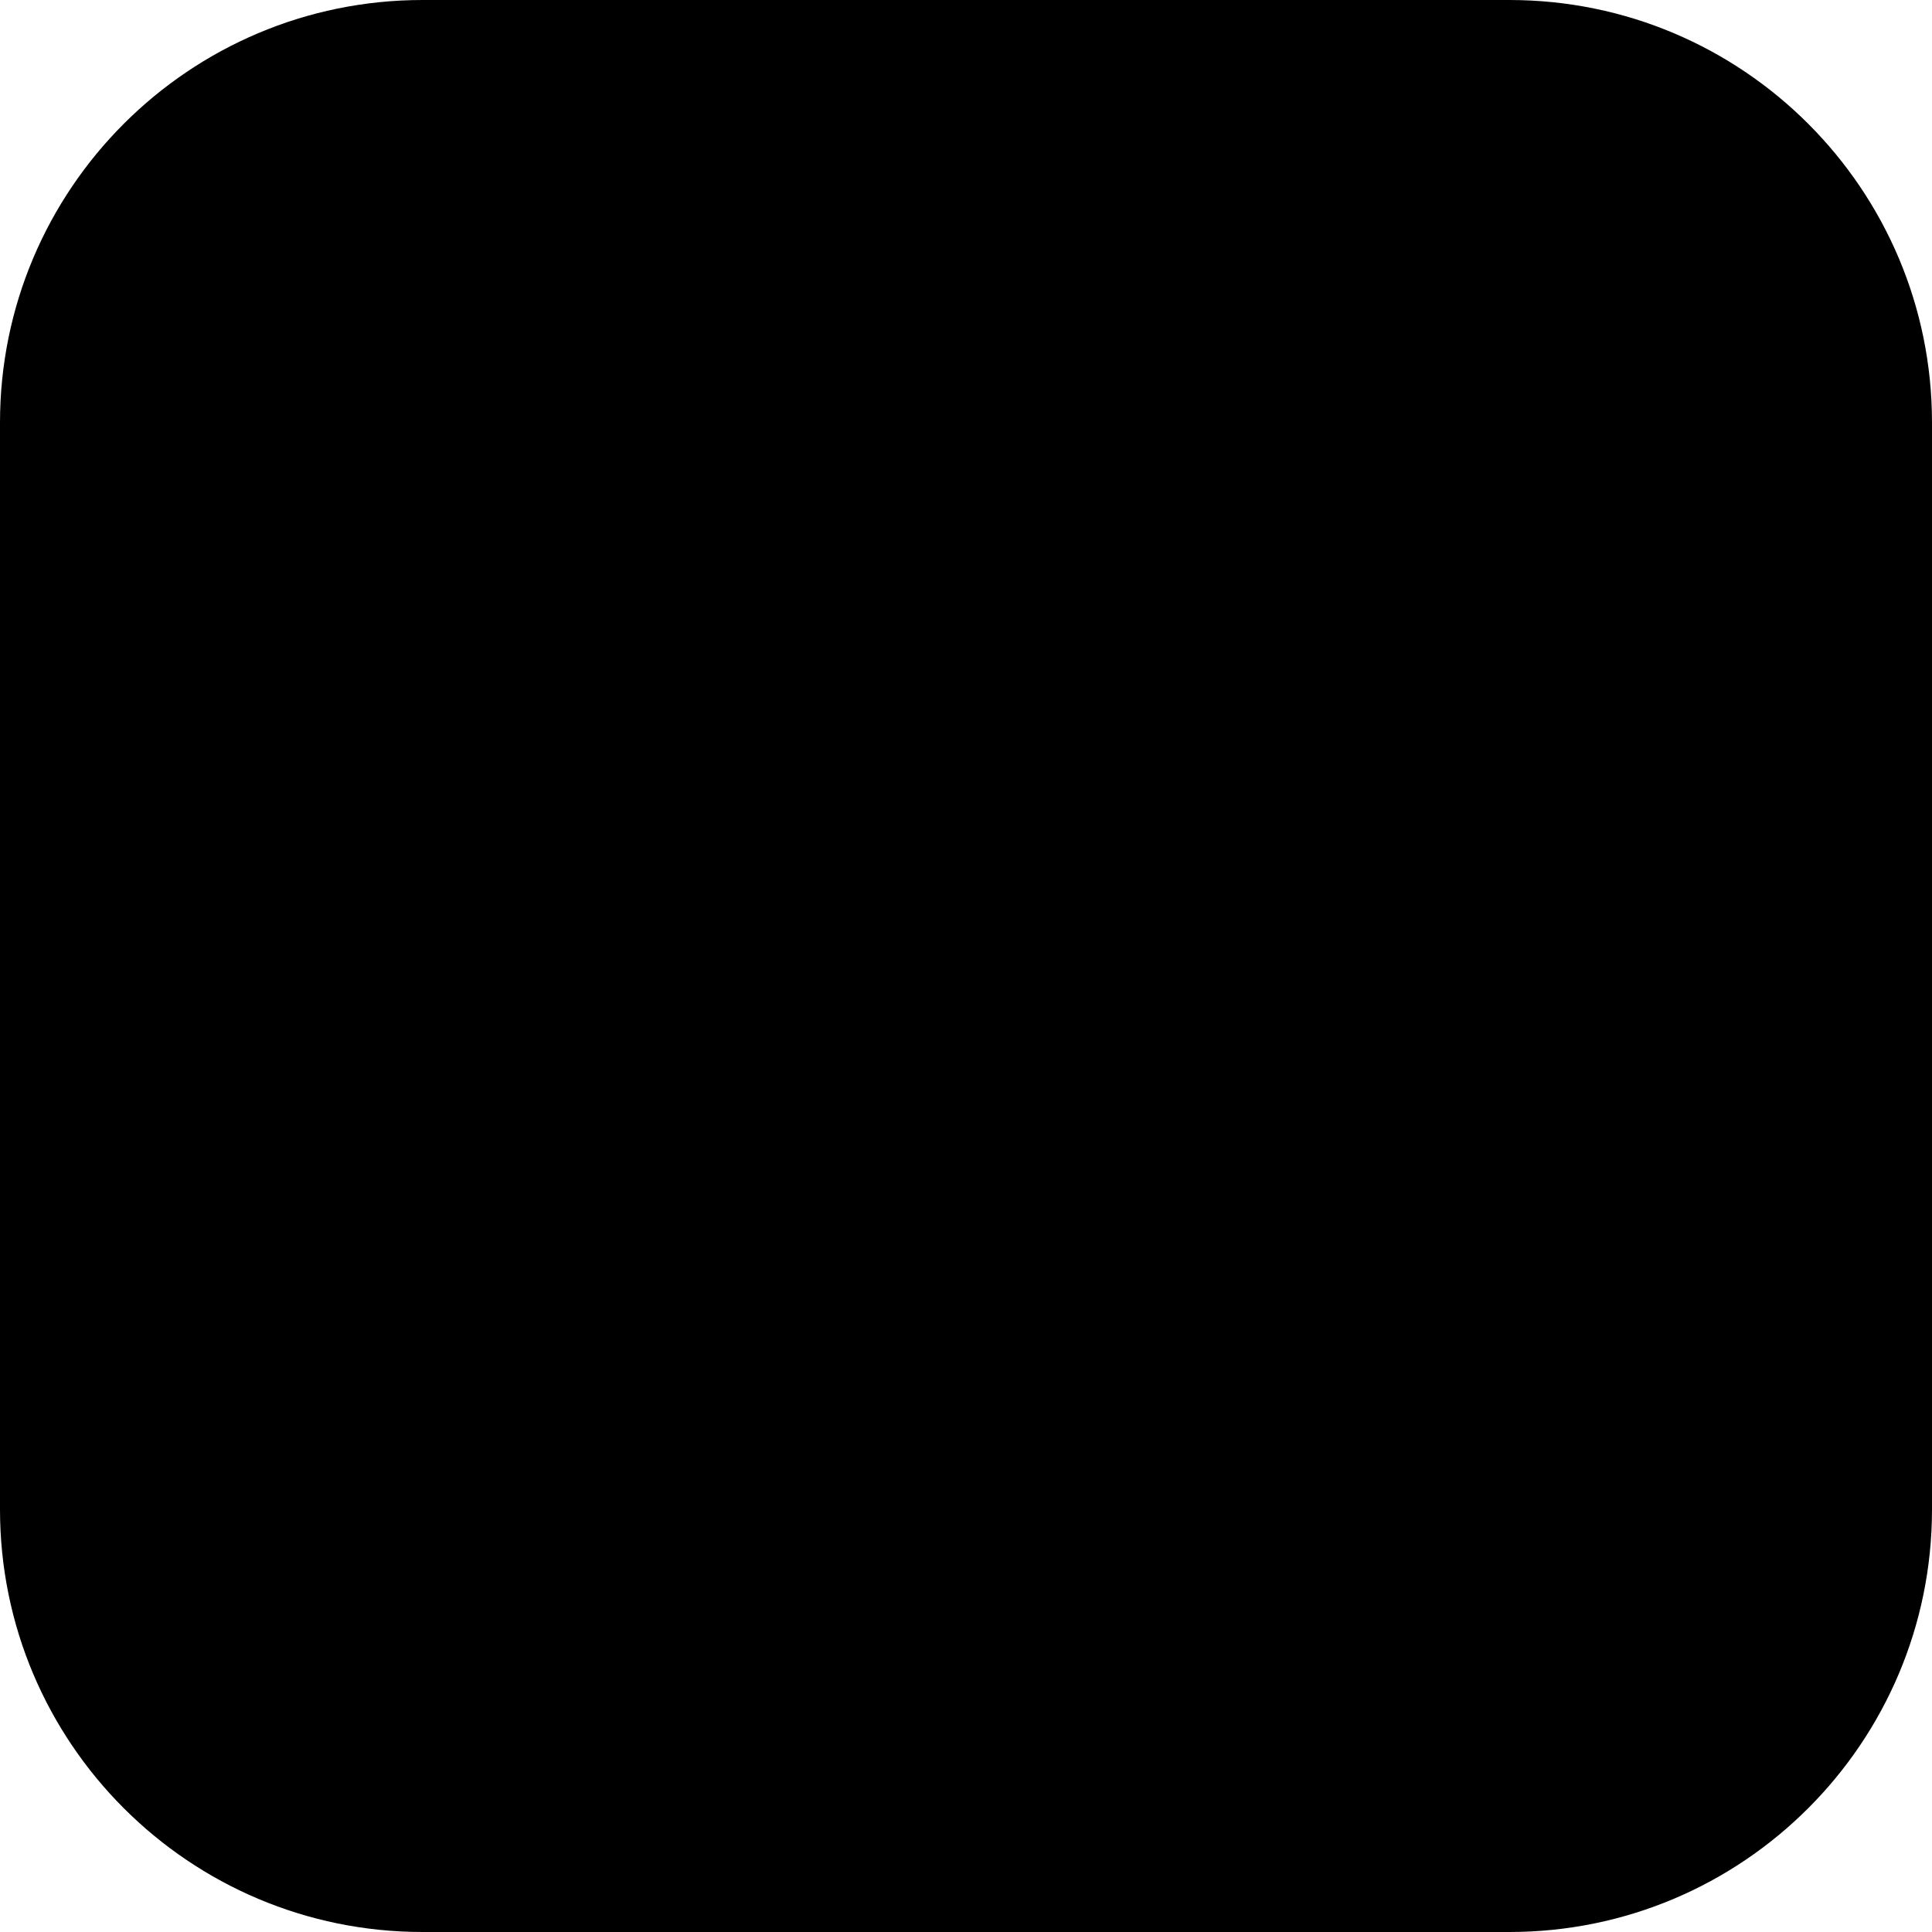
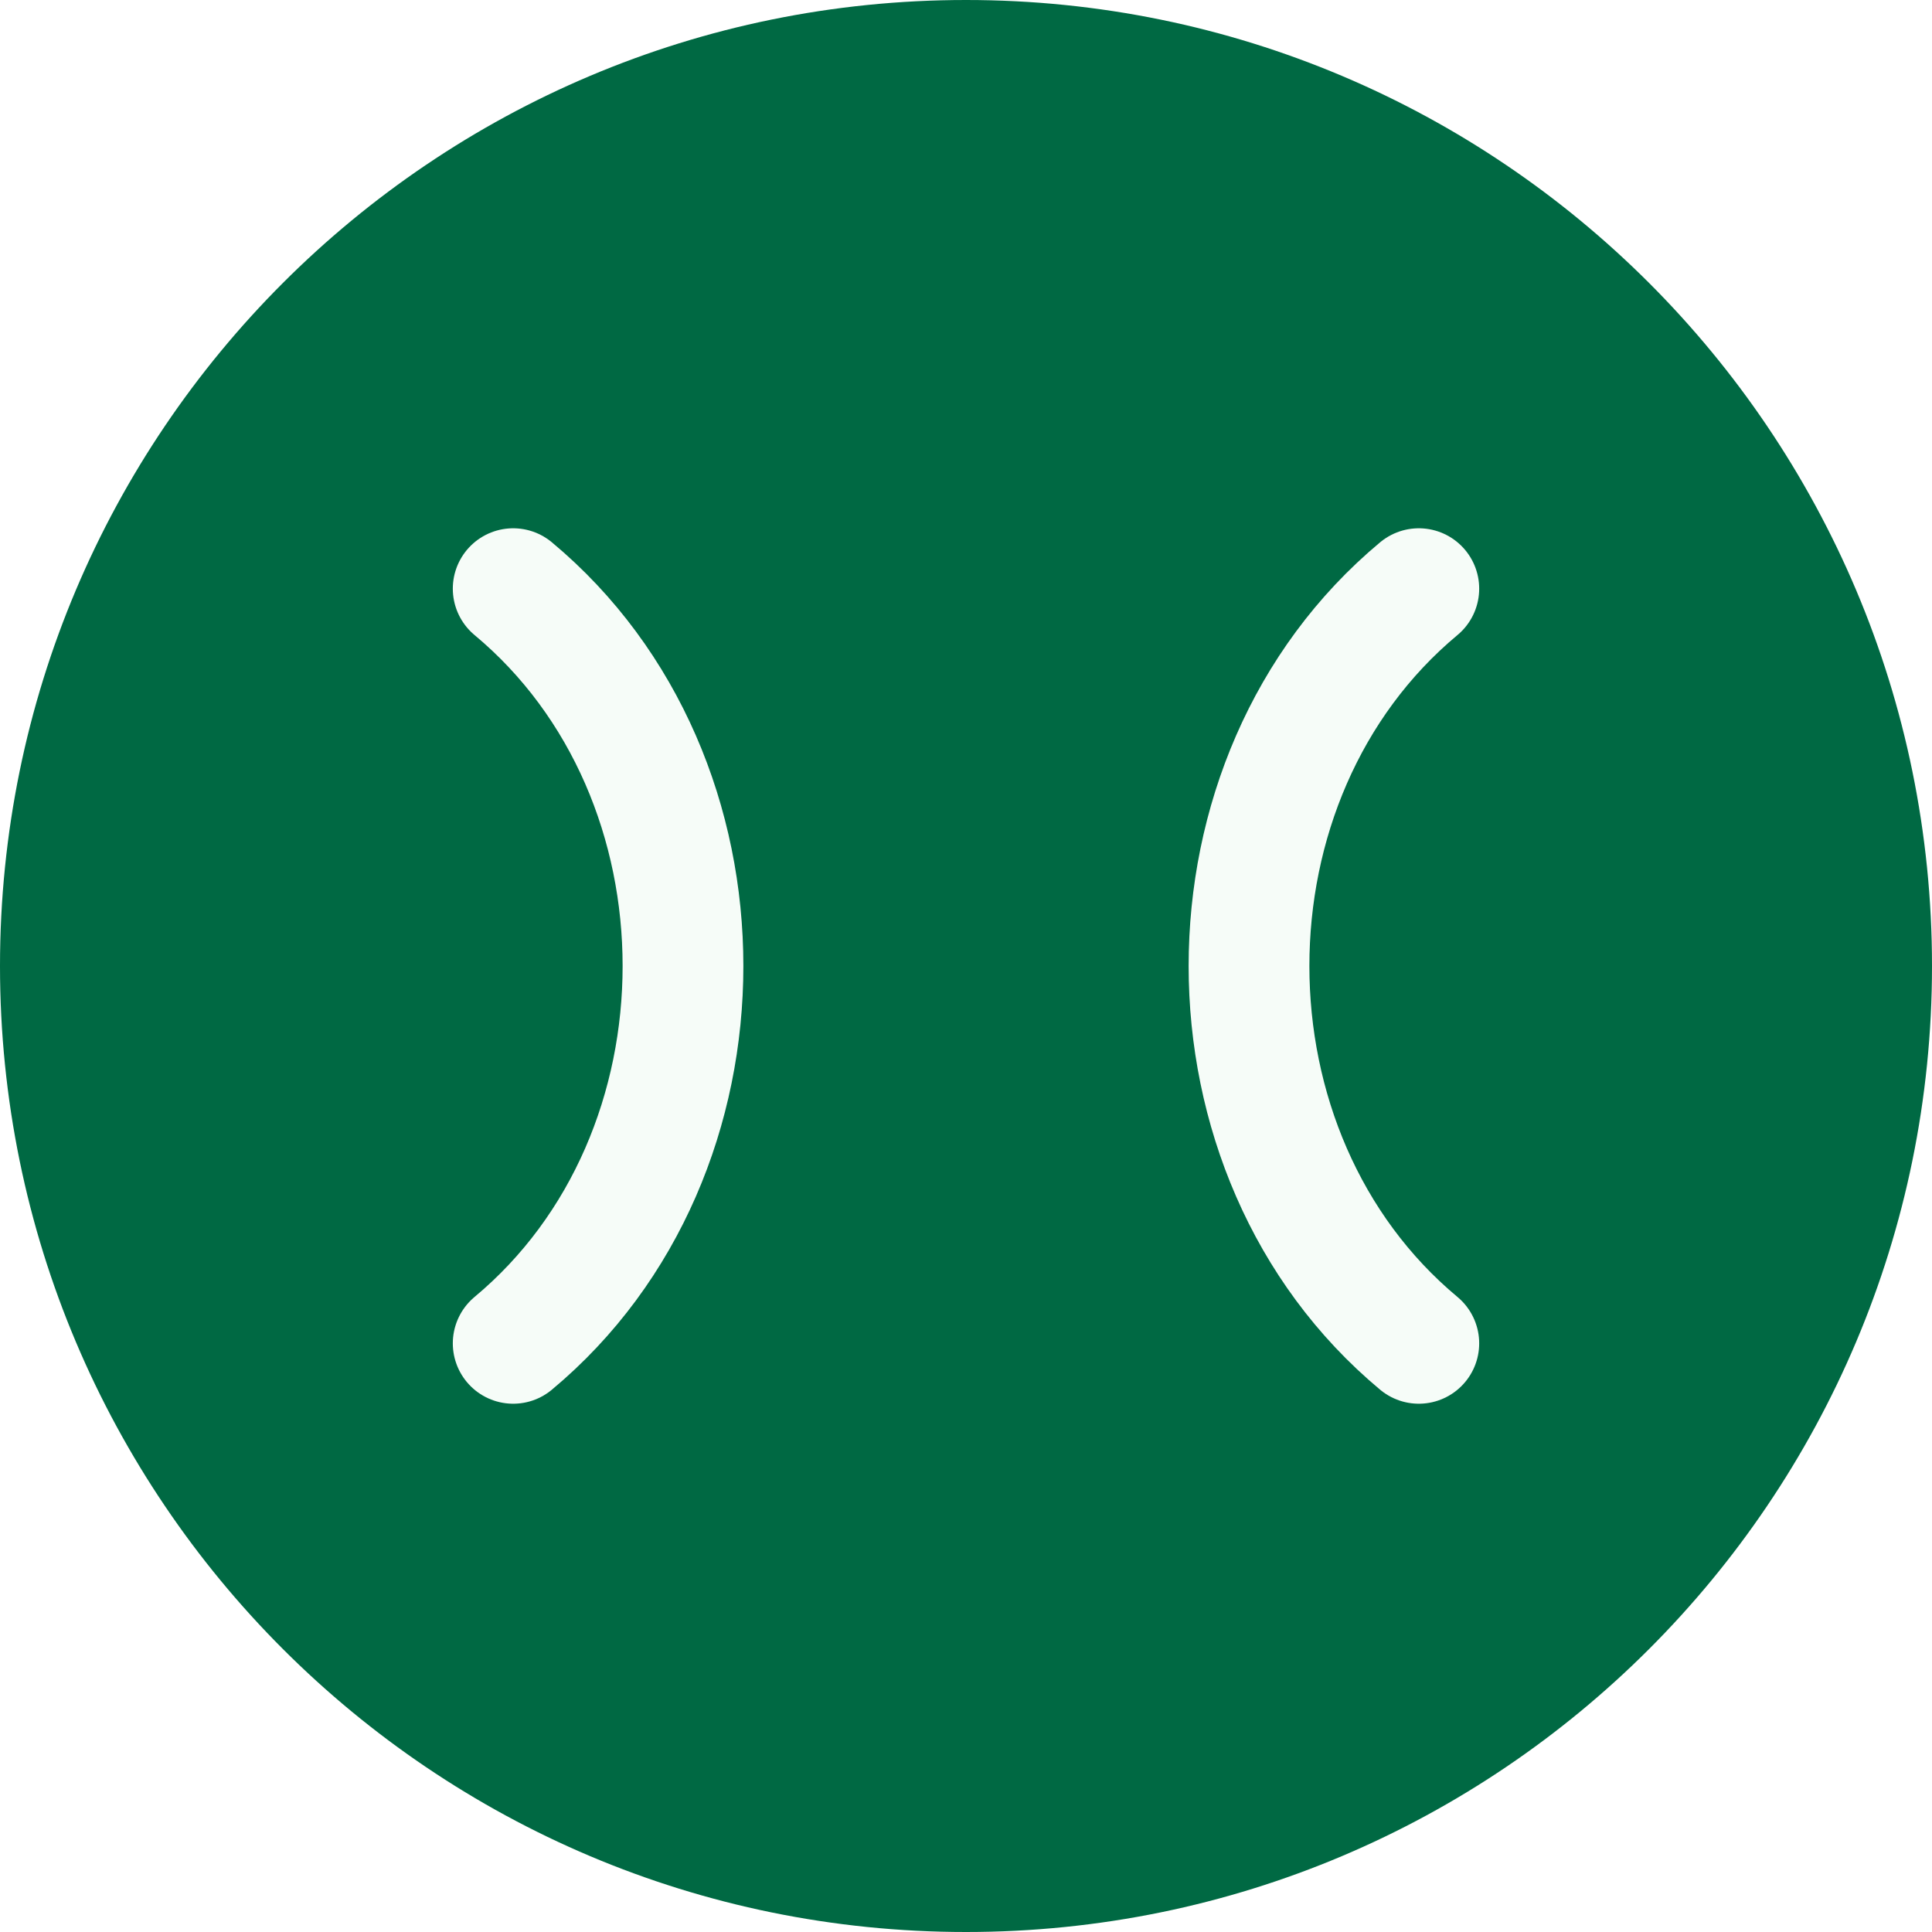
<svg xmlns="http://www.w3.org/2000/svg" viewBox="0 0 32 32" width="32" height="32">
-   <rect width="32" height="32" rx="7" fill="oklch(0.46 0.105 160)" />
-   <g transform="translate(4 4) scale(1)" fill="none" stroke="oklch(0.985 0.008 160)" stroke-width="2" stroke-linecap="round" stroke-linejoin="round">
-     <path d="M12 6v16" />
-     <path d="m19 13 2-1a9 9 0 0 1-18 0l2 1" />
-     <path d="M9 11h6" />
-     <circle cx="12" cy="4" r="2" />
+   <circle cx="16" cy="16" r="16" fill="#006943" />
+   <g transform="translate(6 6) scale(1.25)" fill="none" stroke="#f6fcf8" stroke-width="1.6" stroke-linecap="round" stroke-linejoin="round">
+     <path d="M2 3 C5 5.5 5 10.5 2 13" />
+     <path d="M14 3 C11 5.5 11 10.5 14 13" />
  </g>
</svg>
